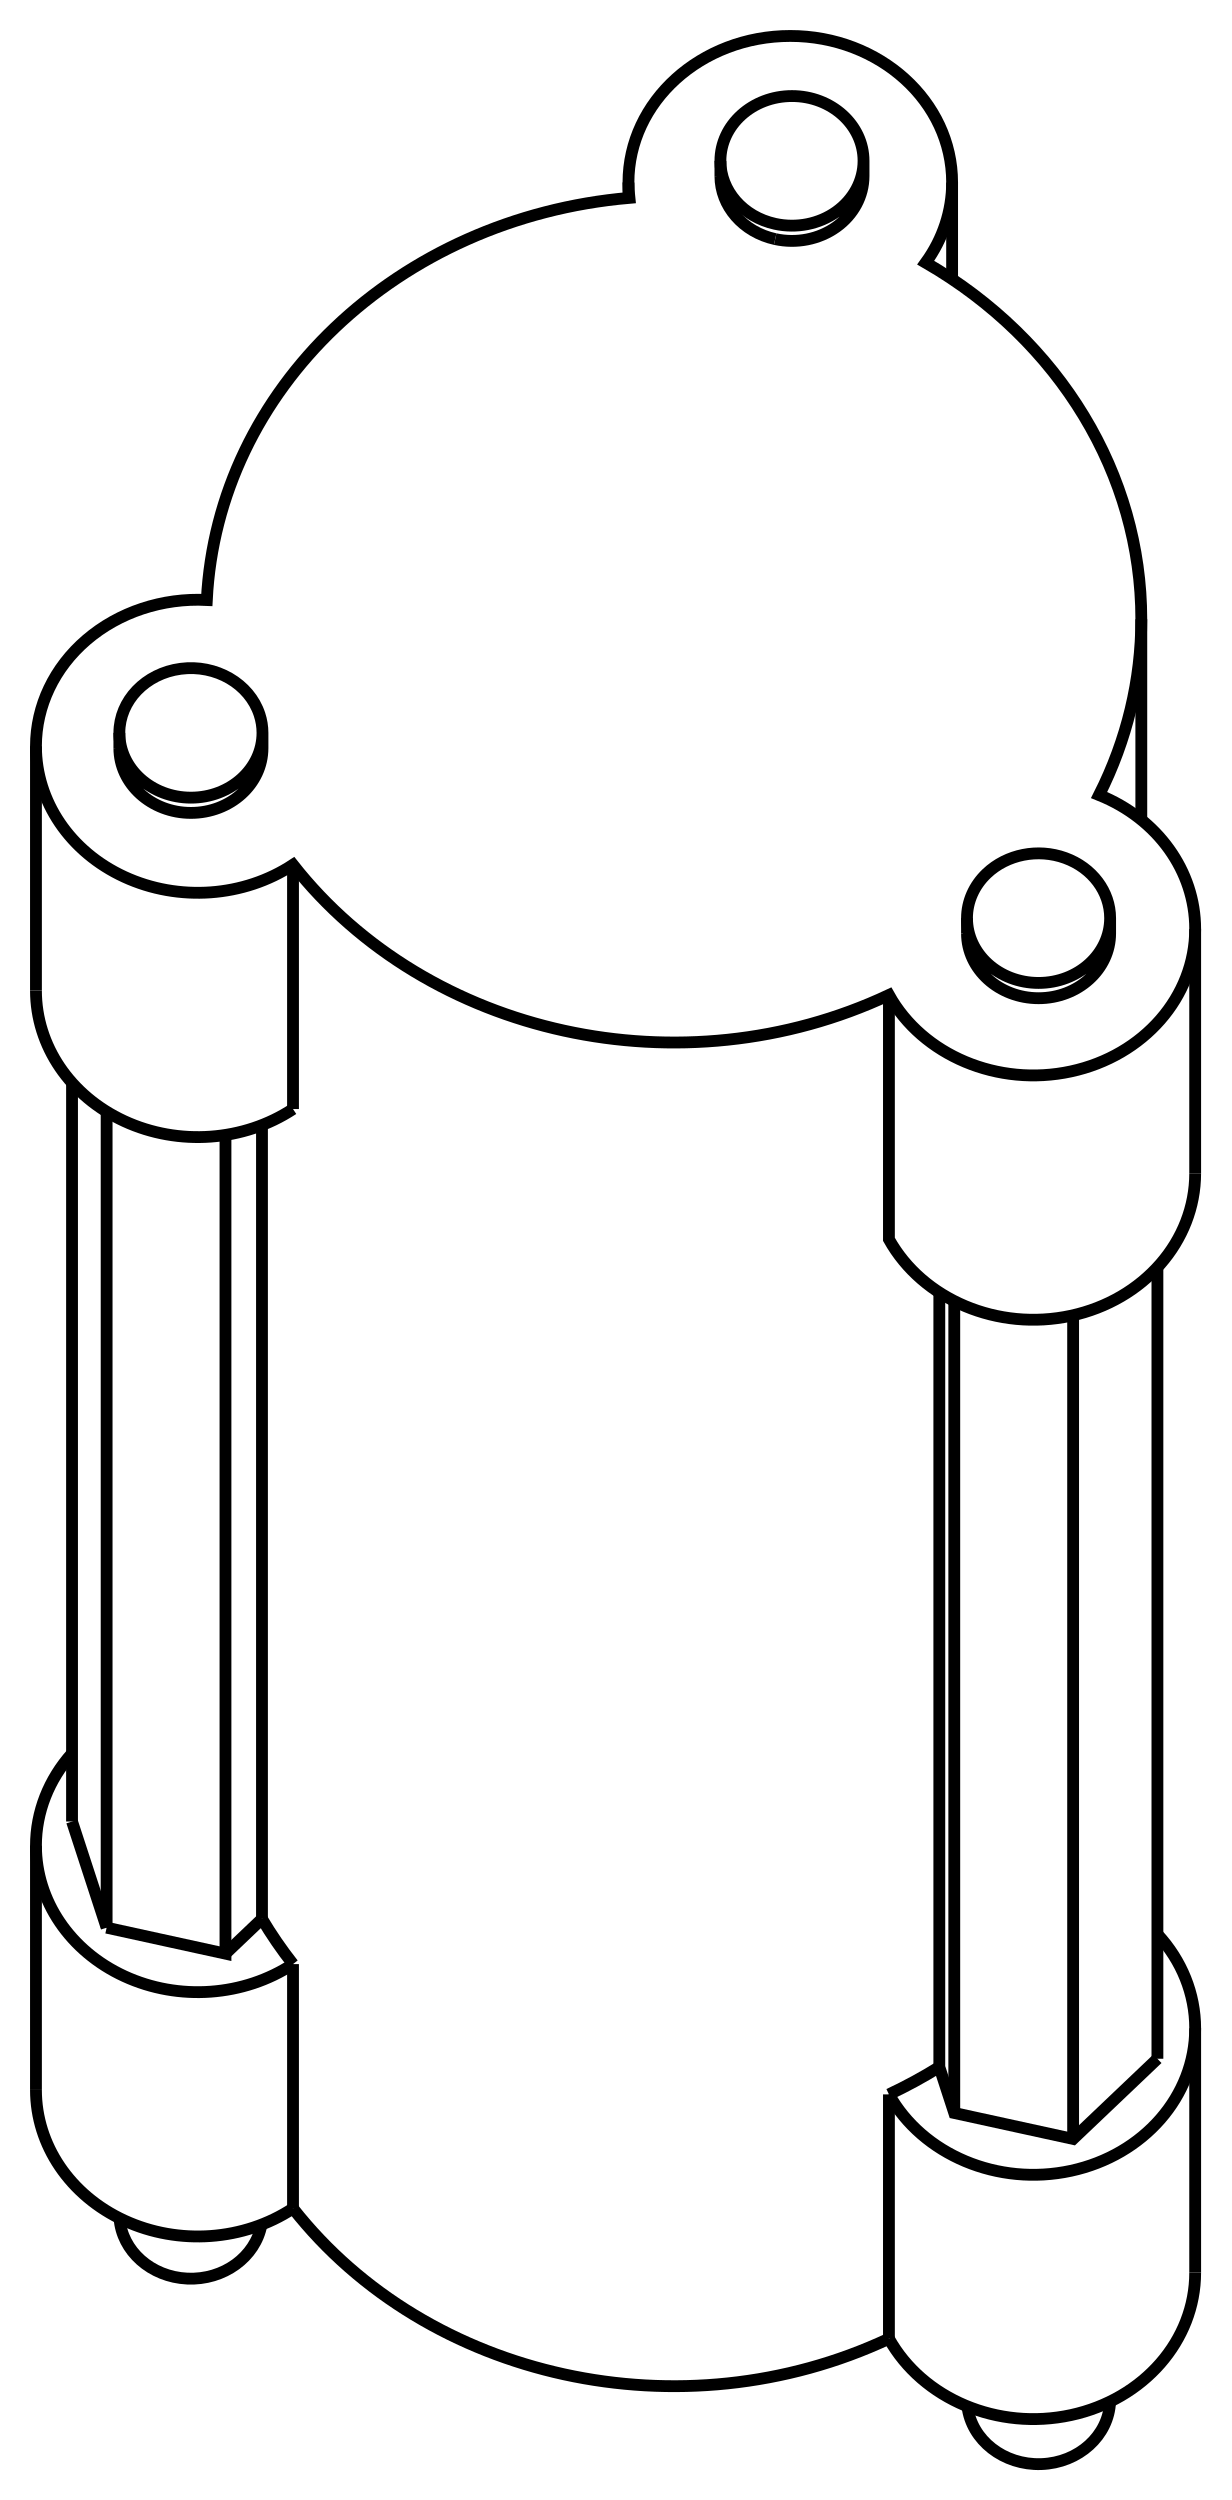
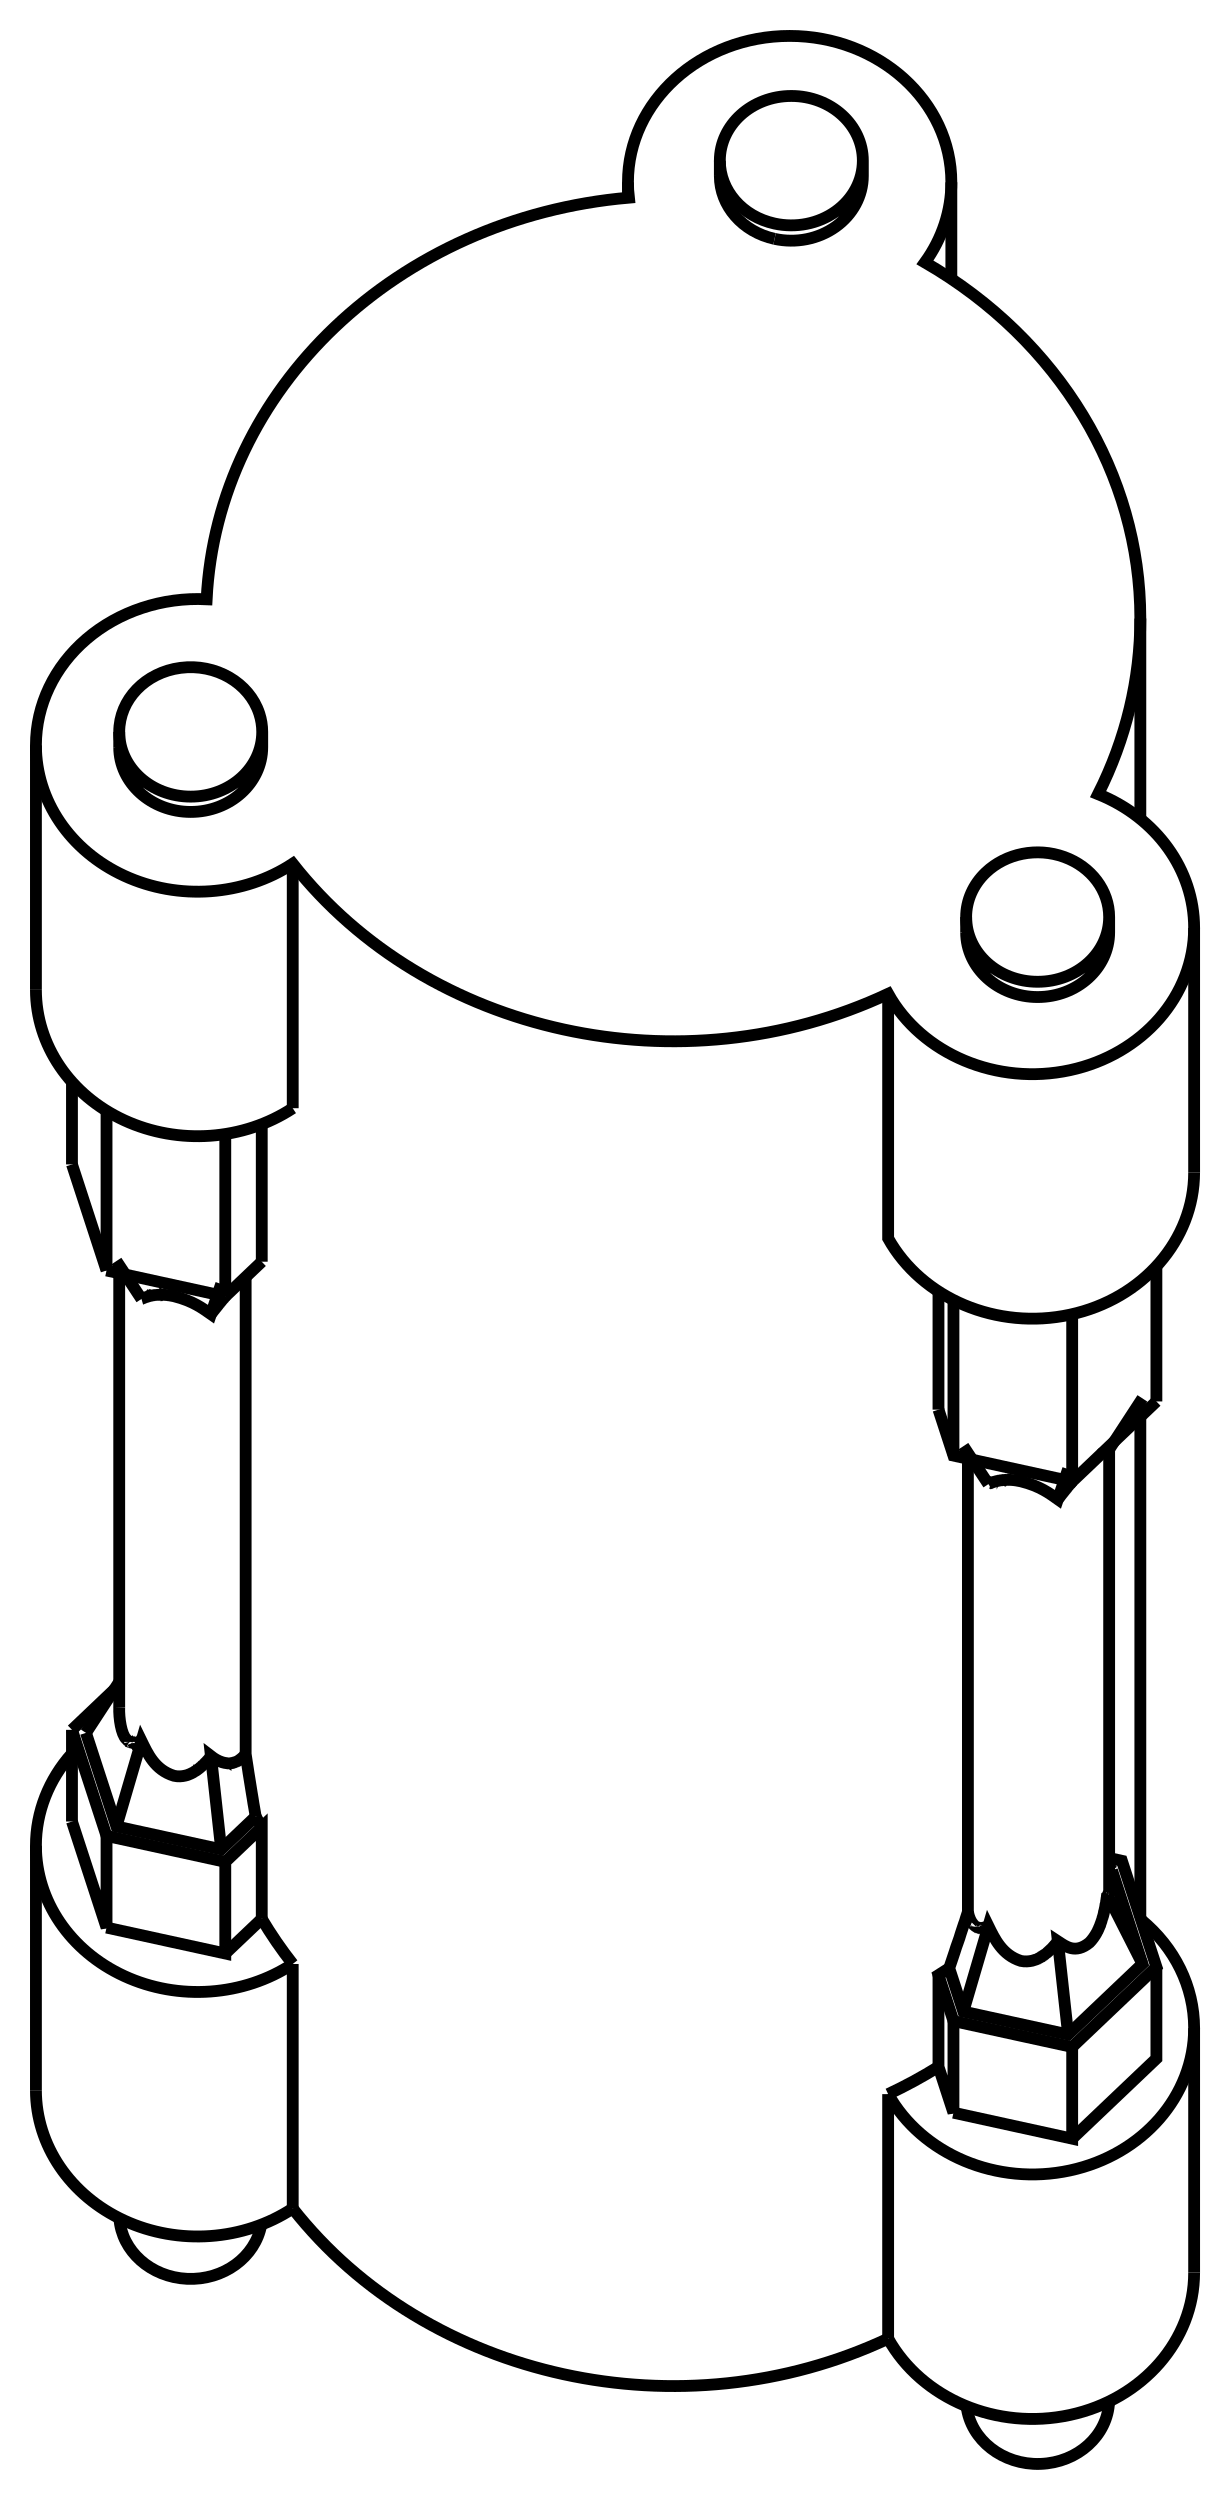
- <svg xmlns="http://www.w3.org/2000/svg" version="1.1" viewBox="-20.657 -39.041 34.235 69.519" fill="none" stroke="black" stroke-width="0.6%" vector-effect="non-scaling-stroke">
-   <path d="M -14.906 -22.357 A 13 11.77 360 0 1 -3.156 -33.539 A 4.5 4.074 360 0 1 -3.181 -33.967 A 4.5 4.074 360 0 1 5.819 -33.967 A 4.5 4.074 360 0 1 5.085 -31.737 A 13 11.77 360 0 1 11.08 -21.822 A 13 11.77 360 0 1 9.906 -16.933 A 4.5 4.074 360 0 1 12.578 -13.21 A 4.5 4.074 360 0 1 4.062 -11.372 A 13 11.77 360 0 1 -12.509 -14.994 A 4.5 4.074 360 0 1 -19.657 -18.289 A 4.5 4.074 360 0 1 -14.906 -22.357 Z" />
-   <path d="M -17.338 -18.238 A 1.99 1.802 180 0 0 -13.358 -18.238 L -13.358 -18.662 A 1.99 1.802 360 0 1 -17.338 -18.662 A 1.99 1.802 360 0 1 -13.44 -19.172 A 1.99 1.802 360 0 1 -13.358 -18.662" />
-   <path d="M 6.233 -13.085 A 1.99 1.802 180 0 0 10.213 -13.085 L 10.213 -13.51 A 1.99 1.802 360 0 1 6.233 -13.51 A 1.99 1.802 360 0 1 6.781 -14.751 A 1.99 1.802 360 0 1 10.213 -13.51" />
-   <path d="M 0.899 -32.392 A 1.99 1.802 180 0 0 3.356 -34.143 L 3.356 -34.568 A 1.99 1.802 360 0 1 0.899 -32.816 A 1.99 1.802 360 0 1 -0.624 -34.568 A 1.99 1.802 360 1 1 3.356 -34.568" />
-   <path d="M -0.624 -34.143 A 1.99 1.802 180 0 0 0.899 -32.392" />
-   <path d="M -19.657 19.075 A 4.5 4.074 180 0 0 -12.509 22.37" />
-   <path d="M 4.062 25.992 A 4.5 4.074 180 0 0 12.578 24.154" />
-   <path d="M 4.062 25.992 A 13 11.77 360 0 1 -12.509 22.37" />
-   <path d="M -12.509 15.576 A 4.5 4.074 360 0 1 -19.657 12.282 A 4.5 4.074 360 0 1 -18.654 9.718" />
-   <path d="M -12.509 15.576 L -12.509 22.37" />
-   <path d="M -12.509 15.576 A 13 11.77 360 0 1 -13.372 14.319" />
-   <path d="M -14.387 15.286 L -13.372 14.319" />
-   <path d="M -17.692 14.563 L -14.387 15.286 L -14.387 -7.481" />
-   <path d="M -18.654 11.611 L -17.692 14.563" />
-   <path d="M -19.657 -11.495 A 4.5 4.074 180 0 0 -12.509 -8.201" />
-   <path d="M -12.509 -14.994 L -12.509 -8.201" />
-   <path d="M 4.062 -11.372 L 4.062 -4.578 A 4.5 4.074 180 0 0 12.578 -6.416" />
-   <path d="M -13.372 -7.755 L -13.372 14.319" />
-   <path d="M 5.463 -3.101 L 5.463 18.437 L 5.879 19.716 L 9.184 20.438 L 11.528 18.208" />
-   <path d="M 4.062 19.199 A 13 11.77 180 0 0 5.463 18.437" />
-   <path d="M 4.062 19.199 L 4.062 25.992" />
-   <path d="M 11.528 14.745 A 4.5 4.074 360 0 1 12.578 17.361 L 12.578 24.154" />
-   <path d="M 12.578 17.361 A 4.5 4.074 360 0 1 4.062 19.199" />
-   <path d="M 6.245 27.875 A 1.99 1.802 180 0 0 10.212 27.742" />
-   <path d="M -17.334 22.641 A 1.99 1.802 180 0 0 -13.386 22.821" />
-   <path d="M -17.692 -8.129 L -17.692 14.563" />
-   <path d="M -18.654 -8.931 L -18.654 11.611" />
-   <path d="M 5.879 -2.861 L 5.879 19.716" />
-   <path d="M 11.528 -3.8 L 11.528 18.208" />
-   <path d="M 9.184 -2.467 L 9.184 20.438" />
-   <path d="M -3.181 -33.967 L -3.181 -33.536" />
-   <path d="M 5.819 -33.967 L 5.819 -31.279" />
-   <path d="M -19.657 12.282 L -19.657 19.075" />
-   <path d="M -19.657 -18.289 L -19.657 -11.495" />
-   <path d="M 11.08 -21.822 L 11.08 -16.245" />
-   <path d="M 12.578 -13.21 L 12.578 -6.416" />
-   <path d="M -17.338 -18.238 L -17.338 -18.662" />
-   <path d="M 6.233 -13.085 L 6.233 -13.51" />
-   <path d="M -0.624 -34.143 L -0.624 -34.568" />
+ <svg xmlns="http://www.w3.org/2000/svg" version="1.1" viewBox="-20.657 -39.069 34.234 69.578" fill="none" stroke="black" stroke-width="0.6%" vector-effect="non-scaling-stroke">
+   <path d="M -14.906 -22.391 A 13 11.766 360 0 1 -3.155 -33.568 A 4.5 4.073 360 0 1 -3.18 -33.996 A 4.5 4.073 360 0 1 5.82 -33.996 A 4.5 4.073 360 0 1 5.086 -31.766 A 13 11.766 360 0 1 11.08 -21.855 A 13 11.766 360 0 1 9.905 -16.967 A 4.5 4.073 360 0 1 12.577 -13.246 A 4.5 4.073 360 0 1 4.061 -11.409 A 13 11.766 360 0 1 -12.51 -15.031 A 4.5 4.073 360 0 1 -19.657 -18.325 A 4.5 4.073 360 0 1 -14.906 -22.391 Z" />
+   <path d="M -17.339 -18.273 A 1.99 1.801 180 1 0 -13.359 -18.273 L -13.359 -18.699 A 1.99 1.801 360 1 1 -17.339 -18.699 A 1.99 1.801 360 0 1 -13.44 -19.208 A 1.99 1.801 360 0 1 -13.359 -18.699" />
+   <path d="M 6.232 -13.121 A 1.99 1.801 180 0 0 10.212 -13.121 L 10.212 -13.546 A 1.99 1.801 360 0 1 6.232 -13.546 A 1.99 1.801 360 0 1 6.781 -14.788 A 1.99 1.801 360 0 1 10.212 -13.546" />
+   <path d="M 0.9 -32.421 A 1.99 1.801 180 0 0 3.357 -34.172 L 3.357 -34.597 A 1.99 1.801 360 0 1 0.9 -32.847 A 1.99 1.801 360 0 1 -0.623 -34.597 A 1.99 1.801 360 0 1 3.357 -34.597" />
+   <path d="M -0.623 -34.172 A 1.99 1.801 180 0 0 0.9 -32.421" />
+   <path d="M -19.657 19.103 A 4.5 4.073 180 0 0 -12.51 22.396" />
+   <path d="M 4.061 26.018 A 4.5 4.073 180 0 0 12.577 24.181" />
+   <path d="M 4.061 26.018 A 13 11.766 360 0 1 -12.51 22.396" />
+   <path d="M -12.51 15.591 A 4.5 4.073 360 0 1 -19.657 12.298 A 4.5 4.073 360 0 1 -18.654 9.734" />
+   <path d="M -12.51 15.591 L -12.51 22.396" />
+   <path d="M -12.51 15.591 A 13 11.766 360 0 1 -13.372 14.335" />
+   <path d="M -14.387 15.3 L -13.372 14.335" />
+   <path d="M -17.692 14.578 L -14.387 15.3 L -14.387 12.749 L -13.372 11.783 L -13.372 14.335" />
+   <path d="M -18.654 11.626 L -17.692 14.578 L -17.692 12.026 L -14.387 12.749" />
+   <path d="M -18.654 9.075 L -17.692 12.026" />
+   <path d="M -17.481 7.959 L -18.654 9.075" />
+   <path d="M -18.265 9.159 L -17.417 11.764 L -14.501 12.401 L -13.541 11.488" />
+   <path d="M -13.372 11.783 A 13 11.766 360 0 1 -13.541 11.488" />
+   <path d="M -13.82 9.747 C -13.83 9.76 -13.83 9.76 -13.841 9.773 C -13.85 9.78 -13.86 9.79 -13.863 9.798 C -13.87 9.81 -13.88 9.81 -13.885 9.822 C -13.89 9.83 -13.89 9.83 -13.896 9.833 C -13.9 9.84 -13.9 9.84 -13.907 9.844 C -13.91 9.85 -13.92 9.85 -13.92 9.856 C -13.92 9.86 -13.93 9.86 -13.932 9.867 C -13.94 9.87 -13.94 9.87 -13.945 9.878 C -13.95 9.88 -13.95 9.88 -13.958 9.888 C -13.96 9.89 -13.97 9.89 -13.971 9.898 C -13.98 9.9 -13.98 9.9 -13.984 9.907 C -13.99 9.91 -13.99 9.91 -13.997 9.916 C -14 9.92 -14.01 9.92 -14.01 9.925 C -14.01 9.93 -14.02 9.93 -14.024 9.933 C -14.03 9.94 -14.03 9.94 -14.037 9.941 C -14.04 9.94 -14.05 9.95 -14.051 9.948 C -14.06 9.95 -14.06 9.95 -14.065 9.955 C -14.07 9.96 -14.07 9.96 -14.078 9.962 C -14.08 9.96 -14.09 9.97 -14.092 9.968 C -14.1 9.97 -14.11 9.97 -14.119 9.978 C -14.13 9.98 -14.14 9.98 -14.146 9.987 C -14.15 9.99 -14.16 9.99 -14.172 9.994 C -14.18 10 -14.19 10 -14.193 9.998 C -14.2 10 -14.21 10 -14.214 10.001 C -14.22 10 -14.23 10 -14.234 10.004 C -14.24 10 -14.25 10.01 -14.254 10.006 C -14.27 10.01 -14.28 10.01 -14.293 10.007 C -14.31 10.01 -14.32 10.01 -14.33 10.005 C -14.38 10 -14.43 9.99 -14.471 9.977 C -14.59 9.94 -14.69 9.88 -14.786 9.806 L -14.501 12.401" />
+   <path d="M -14.786 9.806 C -14.79 9.81 -14.8 9.82 -14.805 9.831 C -14.81 9.84 -14.82 9.85 -14.825 9.855 C -14.83 9.86 -14.84 9.87 -14.845 9.88 C -14.85 9.89 -14.86 9.9 -14.865 9.904 C -14.87 9.91 -14.88 9.92 -14.886 9.928 C -14.89 9.94 -14.9 9.94 -14.907 9.951 C -14.91 9.96 -14.92 9.97 -14.929 9.975 C -14.94 9.98 -14.94 9.99 -14.951 9.998 C -14.96 10.01 -14.97 10.01 -14.974 10.021 C -14.98 10.03 -14.99 10.04 -14.997 10.044 C -15 10.05 -15.01 10.06 -15.02 10.066 C -15.03 10.07 -15.04 10.08 -15.044 10.088 C -15.05 10.1 -15.06 10.1 -15.069 10.11 C -15.08 10.12 -15.09 10.12 -15.094 10.131 C -15.1 10.14 -15.11 10.14 -15.12 10.152 C -15.13 10.16 -15.14 10.17 -15.147 10.172 C -15.15 10.18 -15.16 10.18 -15.166 10.186 C -15.17 10.19 -15.18 10.2 -15.185 10.2 C -15.19 10.2 -15.2 10.21 -15.204 10.213 C -15.21 10.22 -15.22 10.22 -15.224 10.226 C -15.23 10.23 -15.24 10.23 -15.244 10.238 C -15.25 10.24 -15.26 10.25 -15.265 10.251 C -15.27 10.25 -15.28 10.26 -15.286 10.263 C -15.29 10.27 -15.3 10.27 -15.308 10.274 C -15.32 10.28 -15.32 10.28 -15.33 10.285 C -15.34 10.29 -15.34 10.29 -15.352 10.296 C -15.37 10.3 -15.38 10.31 -15.399 10.316 C -15.43 10.33 -15.46 10.34 -15.499 10.348 C -15.59 10.37 -15.7 10.38 -15.816 10.353 C -16.35 10.19 -16.55 9.73 -16.72 9.383 L -17.417 11.764" />
+   <path d="M -16.72 9.383 C -16.73 9.39 -16.73 9.39 -16.735 9.39 C -16.74 9.39 -16.74 9.39 -16.749 9.397 C -16.75 9.4 -16.76 9.4 -16.764 9.403 C -16.77 9.41 -16.77 9.41 -16.779 9.409 C -16.78 9.41 -16.79 9.41 -16.794 9.414 C -16.8 9.42 -16.8 9.42 -16.808 9.419 C -16.81 9.42 -16.82 9.42 -16.823 9.423 C -16.83 9.42 -16.83 9.43 -16.838 9.427 C -16.84 9.43 -16.85 9.43 -16.854 9.43 C -16.86 9.43 -16.86 9.43 -16.869 9.433 C -16.87 9.43 -16.88 9.43 -16.884 9.435 C -16.89 9.44 -16.89 9.44 -16.9 9.437 C -16.9 9.44 -16.91 9.44 -16.915 9.437 C -16.92 9.44 -16.93 9.44 -16.931 9.437 C -16.94 9.44 -16.94 9.44 -16.946 9.436 C -16.95 9.44 -16.96 9.44 -16.962 9.435 C -16.97 9.43 -16.97 9.43 -16.973 9.433 C -16.98 9.43 -16.98 9.43 -16.984 9.431 C -16.99 9.43 -16.99 9.43 -16.995 9.428 C -17 9.43 -17 9.43 -17.006 9.425 C -17.01 9.42 -17.01 9.42 -17.018 9.421 C -17.02 9.42 -17.02 9.42 -17.029 9.417 C -17.03 9.41 -17.04 9.41 -17.04 9.412 C -17.04 9.41 -17.05 9.41 -17.051 9.406 C -17.06 9.4 -17.06 9.4 -17.063 9.4 C -17.07 9.4 -17.07 9.39 -17.074 9.392 C -17.08 9.39 -17.08 9.39 -17.085 9.385 C -17.09 9.38 -17.09 9.38 -17.097 9.376 C -17.11 9.36 -17.13 9.35 -17.142 9.332 C -17.28 9.2 -17.35 8.76 -17.339 8.443" />
+   <path d="M -16.72 -2.917 C -16.71 -2.92 -16.7 -2.93 -16.691 -2.931 C -16.68 -2.94 -16.67 -2.94 -16.66 -2.944 C -16.65 -2.95 -16.65 -2.95 -16.644 -2.951 C -16.64 -2.95 -16.63 -2.96 -16.627 -2.957 C -16.62 -2.96 -16.62 -2.96 -16.61 -2.964 C -16.6 -2.97 -16.6 -2.97 -16.592 -2.97 C -16.59 -2.97 -16.58 -2.97 -16.574 -2.976 C -16.57 -2.98 -16.56 -2.98 -16.556 -2.982 C -16.55 -2.98 -16.54 -2.99 -16.537 -2.987 C -16.53 -2.99 -16.52 -2.99 -16.517 -2.993 C -16.51 -2.99 -16.5 -3 -16.497 -2.998 C -16.49 -3 -16.48 -3 -16.476 -3.003 C -16.47 -3 -16.46 -3.01 -16.454 -3.008 C -16.45 -3.01 -16.44 -3.01 -16.432 -3.012 C -16.42 -3.01 -16.41 -3.02 -16.4 -3.018 C -16.39 -3.02 -16.38 -3.02 -16.366 -3.023 C -16.35 -3.02 -16.34 -3.03 -16.331 -3.027 C -16.32 -3.03 -16.31 -3.03 -16.293 -3.031 C -16.29 -3.03 -16.28 -3.03 -16.274 -3.032 C -16.27 -3.03 -16.26 -3.03 -16.254 -3.033 C -16.25 -3.03 -16.24 -3.03 -16.233 -3.034 C -16.23 -3.03 -16.22 -3.03 -16.212 -3.035 C -16.2 -3.04 -16.2 -3.04 -16.19 -3.035 C -16.18 -3.04 -16.18 -3.04 -16.168 -3.035 C -16.16 -3.04 -16.15 -3.04 -16.144 -3.035 C -16.14 -3.03 -16.13 -3.03 -16.121 -3.034 C -16.09 -3.03 -16.05 -3.03 -16.009 -3.026 C -15.99 -3.02 -15.97 -3.02 -15.946 -3.018 C -15.9 -3.01 -15.86 -3 -15.816 -2.994 C -15.28 -2.86 -15.01 -2.65 -14.786 -2.494 L -14.501 -3.335" />
+   <path d="M -14.786 -2.494 C -14.77 -2.51 -14.76 -2.53 -14.747 -2.543 C -14.73 -2.56 -14.72 -2.58 -14.708 -2.594 C -14.69 -2.61 -14.68 -2.63 -14.667 -2.645 C -14.65 -2.66 -14.64 -2.68 -14.625 -2.698 C -14.61 -2.72 -14.6 -2.73 -14.582 -2.751 C -14.57 -2.76 -14.57 -2.77 -14.56 -2.778 C -14.55 -2.79 -14.55 -2.8 -14.538 -2.806 C -14.53 -2.82 -14.52 -2.82 -14.515 -2.834 C -14.51 -2.84 -14.5 -2.85 -14.492 -2.862 C -14.48 -2.87 -14.48 -2.88 -14.468 -2.89 C -14.46 -2.9 -14.45 -2.91 -14.445 -2.919 C -14.43 -2.93 -14.42 -2.94 -14.413 -2.956 C -14.4 -2.97 -14.39 -2.98 -14.38 -2.995" />
+   <path d="M -13.82 -3.527 L -13.82 9.747 C -13.81 9.81 -13.8 9.88 -13.791 9.94 C -13.78 10 -13.77 10.07 -13.761 10.133 C -13.75 10.23 -13.73 10.32 -13.717 10.415 C -13.7 10.51 -13.69 10.6 -13.672 10.696 C -13.66 10.79 -13.64 10.88 -13.626 10.976 C -13.61 11.07 -13.6 11.16 -13.58 11.256 C -13.57 11.33 -13.55 11.41 -13.541 11.488" />
+   <path d="M -17.692 -3.71 L -18.654 -6.662" />
+   <path d="M -14.387 -2.988 L -17.692 -3.71" />
+   <path d="M -13.372 -3.954 L -14.387 -2.988" />
+   <path d="M -19.657 -11.52 A 4.5 4.073 180 0 0 -12.51 -8.226" />
+   <path d="M -12.51 -15.031 L -12.51 -8.226" />
+   <path d="M 4.061 -11.409 L 4.061 -4.604 A 4.5 4.073 180 0 0 12.577 -6.441" />
+   <path d="M -13.372 -7.781 L -13.372 -3.954" />
+   <path d="M 5.462 -3.127 L 5.462 0.163" />
+   <path d="M 6.281 1.53 L 6.281 14.141 C 6.26 14.2 6.24 14.26 6.224 14.315 C 6.21 14.37 6.19 14.43 6.167 14.489 C 6.14 14.57 6.11 14.66 6.083 14.743 C 6.06 14.83 6.03 14.91 6 14.996 C 5.97 15.08 5.94 15.16 5.915 15.248 C 5.89 15.33 5.86 15.42 5.831 15.499 C 5.81 15.57 5.78 15.64 5.761 15.708 L 6.154 16.916 L 9.07 17.554 L 11.138 15.587 L 10.29 12.982" />
+   <path d="M 5.761 15.708 A 13 11.766 360 0 1 5.462 15.9 L 5.879 17.179 L 9.183 17.901 L 11.527 15.672 L 10.566 12.72 L 10.212 12.643" />
+   <path d="M 5.462 15.9 L 5.462 18.452 L 5.879 19.73 L 5.879 17.179" />
+   <path d="M 4.061 19.213 A 13 11.766 180 0 0 5.462 18.452" />
+   <path d="M 4.061 19.213 L 4.061 26.018" />
+   <path d="M 11.1 14.359 A 4.5 4.073 360 0 1 12.577 17.376 L 12.577 24.181" />
+   <path d="M 12.577 17.376 A 4.5 4.073 360 0 1 4.061 19.213" />
+   <path d="M -18.654 11.626 L -18.654 9.075" />
+   <path d="M -17.339 7.741 L -18.265 9.159" />
+   <path d="M -16.72 -2.917 L -17.417 -3.973" />
+   <path d="M -18.654 -8.956 L -18.654 -6.662" />
+   <path d="M -17.692 -8.155 L -17.692 -3.71" />
+   <path d="M -14.387 -7.507 L -14.387 -2.988" />
+   <path d="M 9.183 20.453 L 11.527 18.224 L 11.527 15.672" />
+   <path d="M 5.879 19.73 L 9.183 20.453 L 9.183 17.901" />
+   <path d="M 10.212 12.864 L 10.29 12.982" />
+   <path d="M 10.212 13.595 C 10.21 13.6 10.21 13.6 10.212 13.607 C 10.21 13.61 10.21 13.61 10.211 13.617 C 10.21 13.62 10.21 13.62 10.21 13.626 C 10.21 13.63 10.21 13.63 10.208 13.634 C 10.21 13.64 10.21 13.64 10.206 13.639 C 10.21 13.64 10.2 13.64 10.204 13.643 C 10.2 13.64 10.2 13.65 10.202 13.647 C 10.2 13.65 10.2 13.65 10.199 13.65 C 10.2 13.65 10.2 13.65 10.197 13.653 C 10.2 13.65 10.19 13.65 10.194 13.655 C 10.19 13.66 10.19 13.66 10.191 13.657 C 10.19 13.66 10.19 13.66 10.188 13.658 C 10.19 13.66 10.19 13.66 10.184 13.659 C 10.18 13.66 10.18 13.66 10.181 13.659 C 10.18 13.66 10.18 13.66 10.177 13.659 C 10.18 13.66 10.17 13.66 10.173 13.659 C 10.17 13.66 10.17 13.66 10.165 13.657 C 10.16 13.66 10.16 13.66 10.157 13.654 L 11.138 15.587" />
+   <path d="M 10.157 13.654 C 10.15 13.68 10.15 13.7 10.147 13.729 C 10.14 13.75 10.14 13.78 10.136 13.804 C 10.13 13.83 10.13 13.85 10.123 13.88 C 10.12 13.89 10.12 13.91 10.117 13.918 C 10.11 13.93 10.11 13.94 10.11 13.956 C 10.11 13.97 10.1 13.98 10.102 13.995 C 10.1 14.01 10.1 14.02 10.095 14.034 C 10.09 14.05 10.09 14.06 10.086 14.073 C 10.08 14.09 10.08 14.1 10.078 14.112 C 10.07 14.13 10.07 14.14 10.068 14.151 C 10.07 14.16 10.06 14.18 10.059 14.191 C 10.06 14.2 10.05 14.22 10.049 14.231 C 10.05 14.24 10.04 14.26 10.038 14.271 C 10.04 14.28 10.03 14.29 10.03 14.298 C 10.03 14.31 10.02 14.32 10.022 14.326 C 10.02 14.34 10.02 14.34 10.013 14.354 C 10.01 14.36 10.01 14.37 10.005 14.382 C 10 14.39 10 14.4 9.995 14.41 C 9.99 14.42 9.99 14.43 9.986 14.438 C 9.98 14.45 9.98 14.46 9.976 14.466 C 9.97 14.48 9.97 14.48 9.966 14.494 C 9.96 14.5 9.96 14.51 9.955 14.523 C 9.95 14.53 9.95 14.54 9.944 14.551 C 9.94 14.56 9.94 14.57 9.932 14.579 C 9.93 14.59 9.92 14.6 9.92 14.607 C 9.92 14.62 9.91 14.63 9.907 14.636 C 9.9 14.65 9.9 14.65 9.894 14.664 C 9.88 14.68 9.88 14.7 9.866 14.72 C 9.81 14.82 9.74 14.92 9.664 14.996 C 9.27 15.32 9 15.1 8.785 14.959 L 9.07 17.554" />
+   <path d="M 8.785 14.959 C 8.78 14.97 8.77 14.98 8.766 14.983 C 8.76 14.99 8.75 15 8.746 15.008 C 8.74 15.02 8.73 15.02 8.726 15.032 C 8.72 15.04 8.71 15.05 8.706 15.056 C 8.7 15.06 8.69 15.07 8.685 15.08 C 8.68 15.09 8.67 15.1 8.664 15.104 C 8.66 15.11 8.65 15.12 8.642 15.127 C 8.63 15.13 8.63 15.14 8.62 15.15 C 8.61 15.16 8.6 15.17 8.597 15.173 C 8.59 15.18 8.58 15.19 8.574 15.196 C 8.57 15.2 8.56 15.21 8.551 15.218 C 8.54 15.23 8.53 15.23 8.527 15.24 C 8.52 15.25 8.51 15.25 8.502 15.262 C 8.49 15.27 8.49 15.28 8.477 15.283 C 8.47 15.29 8.46 15.3 8.451 15.304 C 8.44 15.31 8.43 15.32 8.424 15.325 C 8.42 15.33 8.41 15.33 8.405 15.338 C 8.4 15.34 8.39 15.35 8.386 15.352 C 8.38 15.36 8.37 15.36 8.367 15.365 C 8.36 15.37 8.35 15.37 8.347 15.378 C 8.34 15.38 8.33 15.39 8.327 15.391 C 8.32 15.4 8.31 15.4 8.306 15.403 C 8.3 15.41 8.29 15.41 8.285 15.415 C 8.28 15.42 8.27 15.42 8.263 15.427 C 8.26 15.43 8.25 15.43 8.241 15.438 C 8.23 15.44 8.23 15.44 8.219 15.448 C 8.2 15.46 8.19 15.46 8.172 15.468 C 8.14 15.48 8.11 15.49 8.072 15.5 C 7.98 15.52 7.87 15.53 7.755 15.506 C 7.23 15.34 7.02 14.88 6.851 14.536 L 6.154 16.916" />
+   <path d="M 6.851 14.536 C 6.85 14.54 6.84 14.54 6.836 14.543 C 6.83 14.55 6.83 14.55 6.821 14.549 C 6.82 14.55 6.81 14.55 6.807 14.556 C 6.8 14.56 6.8 14.56 6.792 14.561 C 6.79 14.56 6.78 14.56 6.777 14.567 C 6.77 14.57 6.77 14.57 6.762 14.571 C 6.76 14.57 6.75 14.57 6.747 14.576 C 6.74 14.58 6.74 14.58 6.732 14.58 C 6.73 14.58 6.72 14.58 6.717 14.583 C 6.71 14.58 6.71 14.58 6.702 14.586 C 6.7 14.59 6.69 14.59 6.687 14.588 C 6.68 14.59 6.68 14.59 6.671 14.589 C 6.67 14.59 6.66 14.59 6.656 14.59 C 6.65 14.59 6.65 14.59 6.64 14.59 C 6.64 14.59 6.63 14.59 6.625 14.589 C 6.62 14.59 6.61 14.59 6.609 14.587 C 6.61 14.59 6.6 14.59 6.598 14.585 C 6.59 14.58 6.59 14.58 6.587 14.583 C 6.58 14.58 6.58 14.58 6.576 14.58 C 6.57 14.58 6.57 14.58 6.565 14.577 C 6.56 14.58 6.56 14.57 6.553 14.573 C 6.55 14.57 6.55 14.57 6.542 14.569 C 6.54 14.57 6.53 14.57 6.531 14.564 C 6.53 14.56 6.52 14.56 6.52 14.558 C 6.52 14.56 6.51 14.55 6.508 14.552 C 6.5 14.55 6.5 14.55 6.497 14.545 C 6.49 14.54 6.49 14.54 6.486 14.537 C 6.48 14.53 6.48 14.53 6.474 14.528 C 6.46 14.52 6.44 14.5 6.429 14.484 C 6.37 14.42 6.31 14.3 6.281 14.141" />
+   <path d="M 6.851 2.236 C 6.86 2.23 6.87 2.23 6.88 2.222 C 6.89 2.22 6.9 2.21 6.911 2.208 C 6.92 2.21 6.92 2.2 6.927 2.202 C 6.93 2.2 6.94 2.2 6.944 2.195 C 6.95 2.19 6.96 2.19 6.961 2.189 C 6.97 2.19 6.97 2.18 6.979 2.183 C 6.98 2.18 6.99 2.18 6.997 2.177 C 7 2.17 7.01 2.17 7.015 2.171 C 7.02 2.17 7.03 2.17 7.034 2.165 C 7.04 2.16 7.05 2.16 7.054 2.16 C 7.06 2.16 7.07 2.16 7.074 2.155 C 7.08 2.15 7.09 2.15 7.095 2.15 C 7.1 2.15 7.11 2.15 7.117 2.145 C 7.12 2.14 7.13 2.14 7.139 2.14 C 7.15 2.14 7.16 2.14 7.171 2.135 C 7.18 2.13 7.19 2.13 7.205 2.13 C 7.22 2.13 7.23 2.13 7.24 2.125 C 7.25 2.12 7.27 2.12 7.278 2.122 C 7.28 2.12 7.29 2.12 7.297 2.12 C 7.3 2.12 7.31 2.12 7.317 2.119 C 7.32 2.12 7.33 2.12 7.338 2.118 C 7.34 2.12 7.35 2.12 7.359 2.118 C 7.37 2.12 7.37 2.12 7.381 2.117 C 7.39 2.12 7.4 2.12 7.403 2.117 C 7.41 2.12 7.42 2.12 7.427 2.118 C 7.43 2.12 7.44 2.12 7.45 2.118 C 7.49 2.12 7.52 2.12 7.562 2.126 C 7.58 2.13 7.6 2.13 7.625 2.134 C 7.67 2.14 7.71 2.15 7.755 2.158 C 8.29 2.29 8.56 2.5 8.785 2.659 L 9.07 1.817" />
+   <path d="M 8.785 2.659 C 8.8 2.64 8.81 2.63 8.824 2.609 C 8.84 2.59 8.85 2.58 8.863 2.558 C 8.88 2.54 8.89 2.52 8.904 2.507 C 8.92 2.49 8.93 2.47 8.946 2.455 C 8.96 2.44 8.97 2.42 8.989 2.401 C 9 2.39 9 2.38 9.011 2.374 C 9.02 2.36 9.03 2.36 9.033 2.347 C 9.04 2.34 9.05 2.33 9.056 2.319 C 9.06 2.31 9.07 2.3 9.079 2.291 C 9.09 2.28 9.09 2.27 9.102 2.263 C 9.11 2.25 9.12 2.24 9.126 2.234 C 9.14 2.22 9.15 2.21 9.158 2.196 C 9.17 2.18 9.18 2.17 9.191 2.158" />
+   <path d="M 10.007 1.382 C 10.01 1.38 10.01 1.38 10.018 1.376 C 10.02 1.37 10.03 1.37 10.029 1.371 C 10.03 1.37 10.04 1.37 10.04 1.366 C 10.04 1.36 10.05 1.36 10.05 1.362 C 10.05 1.36 10.06 1.36 10.059 1.359 C 10.06 1.36 10.07 1.36 10.068 1.356 C 10.07 1.35 10.07 1.35 10.077 1.353 C 10.08 1.35 10.08 1.35 10.085 1.351 C 10.09 1.35 10.09 1.35 10.093 1.35 C 10.1 1.35 10.1 1.35 10.1 1.349 C 10.1 1.35 10.1 1.35 10.107 1.348 C 10.11 1.35 10.11 1.35 10.114 1.347 C 10.12 1.35 10.12 1.35 10.12 1.347 C 10.12 1.35 10.12 1.35 10.126 1.347 C 10.13 1.35 10.13 1.35 10.132 1.348 C 10.13 1.35 10.14 1.35 10.137 1.348 C 10.14 1.35 10.14 1.35 10.148 1.351 C 10.15 1.35 10.15 1.35 10.157 1.354 L 11.138 -0.15" />
+   <path d="M 11.527 -0.065 L 9.183 2.165 L 5.879 1.442 L 5.462 0.163" />
+   <path d="M 5.879 -2.887 L 5.879 1.442" />
+   <path d="M 6.851 2.236 L 6.154 1.18" />
+   <path d="M 6.244 27.901 A 1.99 1.801 180 0 0 10.211 27.767" />
+   <path d="M -17.335 22.666 A 1.99 1.801 180 0 0 -13.385 22.846" />
+   <path d="M 9.183 -2.493 L 9.183 2.165" />
+   <path d="M 11.527 -3.826 L 11.527 -0.065" />
+   <path d="M -3.18 -33.996 L -3.18 -33.566" />
+   <path d="M 5.82 -33.996 L 5.82 -31.309" />
+   <path d="M -19.657 12.298 L -19.657 19.103" />
+   <path d="M -17.339 -3.633 L -17.339 8.443" />
+   <path d="M -19.657 -18.325 L -19.657 -11.52" />
+   <path d="M 11.08 -21.855 L 11.08 -16.279" />
+   <path d="M 11.08 0.361 L 11.08 14.299" />
+   <path d="M 12.577 -13.246 L 12.577 -6.441" />
+   <path d="M -17.339 -18.273 L -17.339 -18.699" />
+   <path d="M 6.232 -13.121 L 6.232 -13.546" />
+   <path d="M -0.623 -34.172 L -0.623 -34.597" />
+   <path d="M 10.212 1.269 L 10.212 13.595" />
</svg>
